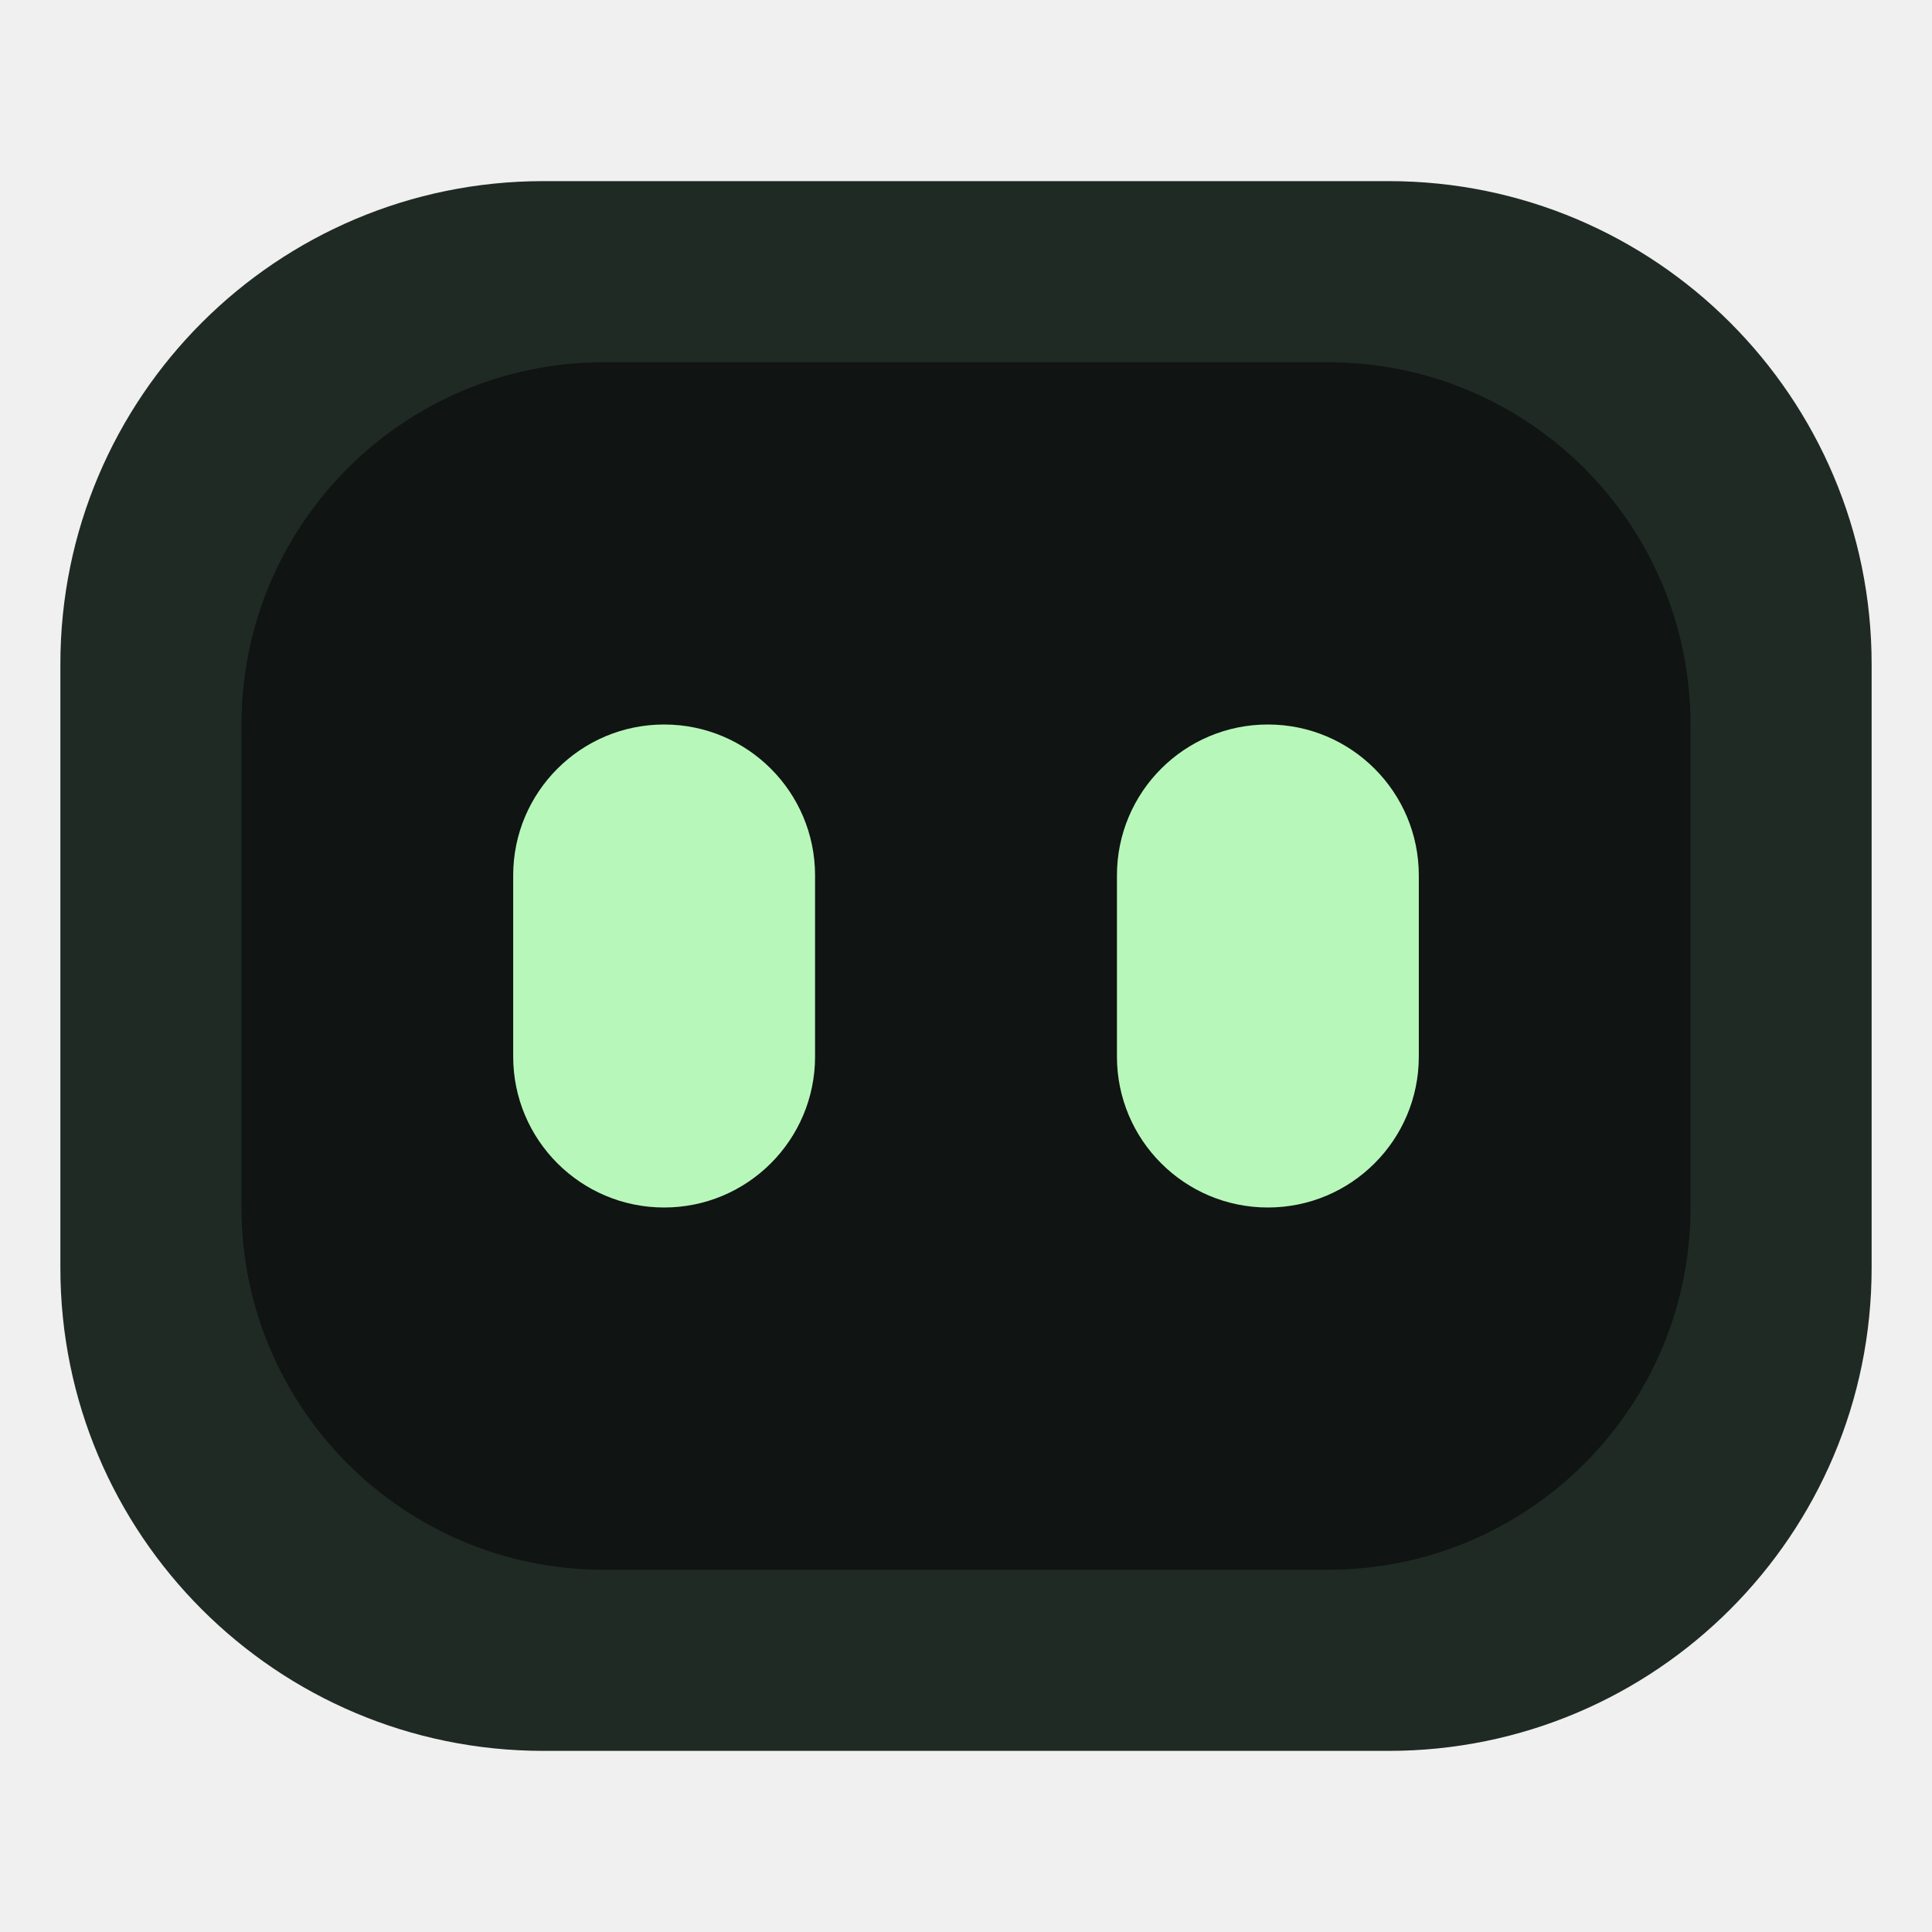
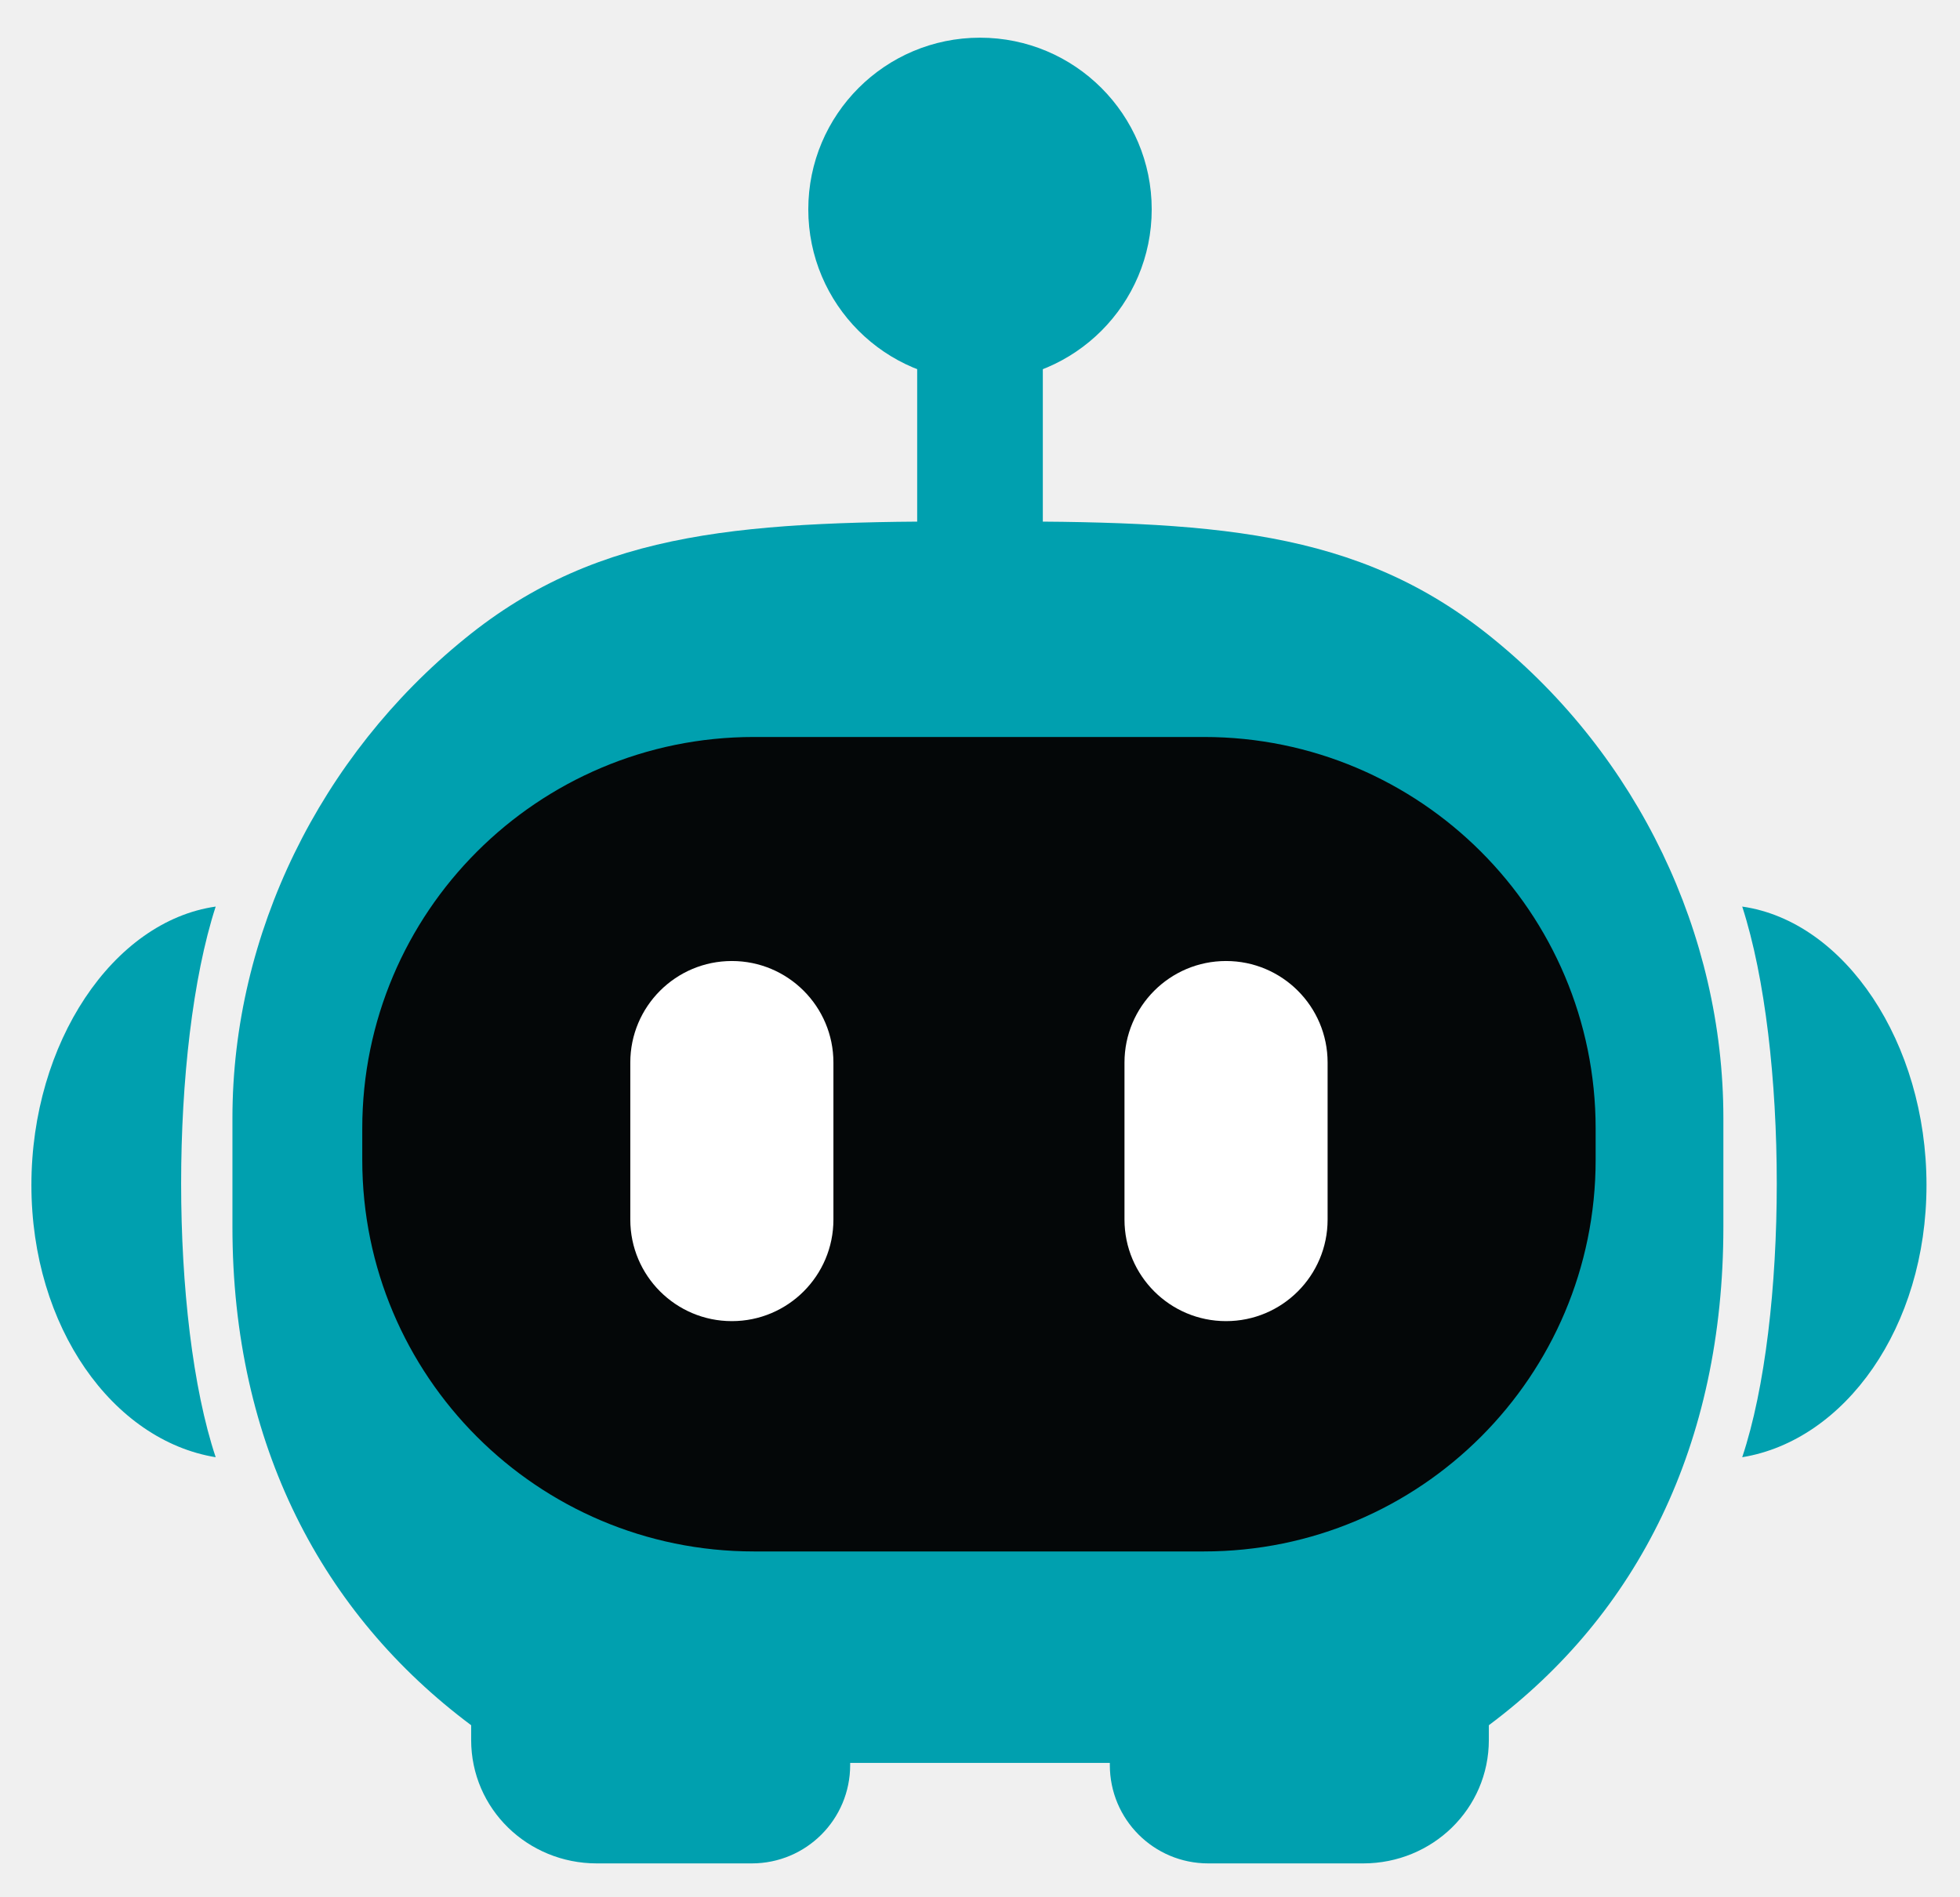
- <svg xmlns="http://www.w3.org/2000/svg" viewBox="0 0 64 64">
-   <rect x="2" y="6" width="60" height="52" rx="16" fill="#1f2a25" />
-   <rect x="8" y="12" width="48" height="40" rx="12" fill="#101413" />
-   <rect x="17" y="24" width="10" height="16" rx="5" fill="#b7f8ba" />
-   <rect x="37" y="24" width="10" height="16" rx="5" fill="#b7f8ba" />
+ <svg xmlns="http://www.w3.org/2000/svg" viewBox="159 159 936 906">
+   <g fill="#00a0af">
+     <circle cx="627" cy="259" r="82" />
+     <path d="M597 321h60v105h-60z" />
+     <path d="M627 408c110 0 180 3 245 56 69 56 110 141 110 229v52c0 104-41 185-112 238v7c0 33-27 59-60 59h-74c-26 0-47-21-47-47v-1H565v1c0 26-21 47-47 47h-74c-33 0-60-26-60-59v-7c-71-53-114-134-114-238v-52c0-88 42-173 111-229 65-53 136-56 246-56z" />
+     <path d="M262 592c-49 7-88 65-88 133s39 122 88 130c-22-66-22-195 0-263zM991 592c49 7 88 65 88 133s-39 122-88 130c22-66 22-195 0-263z" />
+   </g>
+   <rect x="332" y="511" width="589" height="389" rx="187" fill="#040708" />
+   <g fill="#fff">
+     <rect x="460" y="618" width="97" height="172" rx="48.5" />
+     <rect x="696" y="618" width="97" height="172" rx="48.5" />
+   </g>
</svg>
